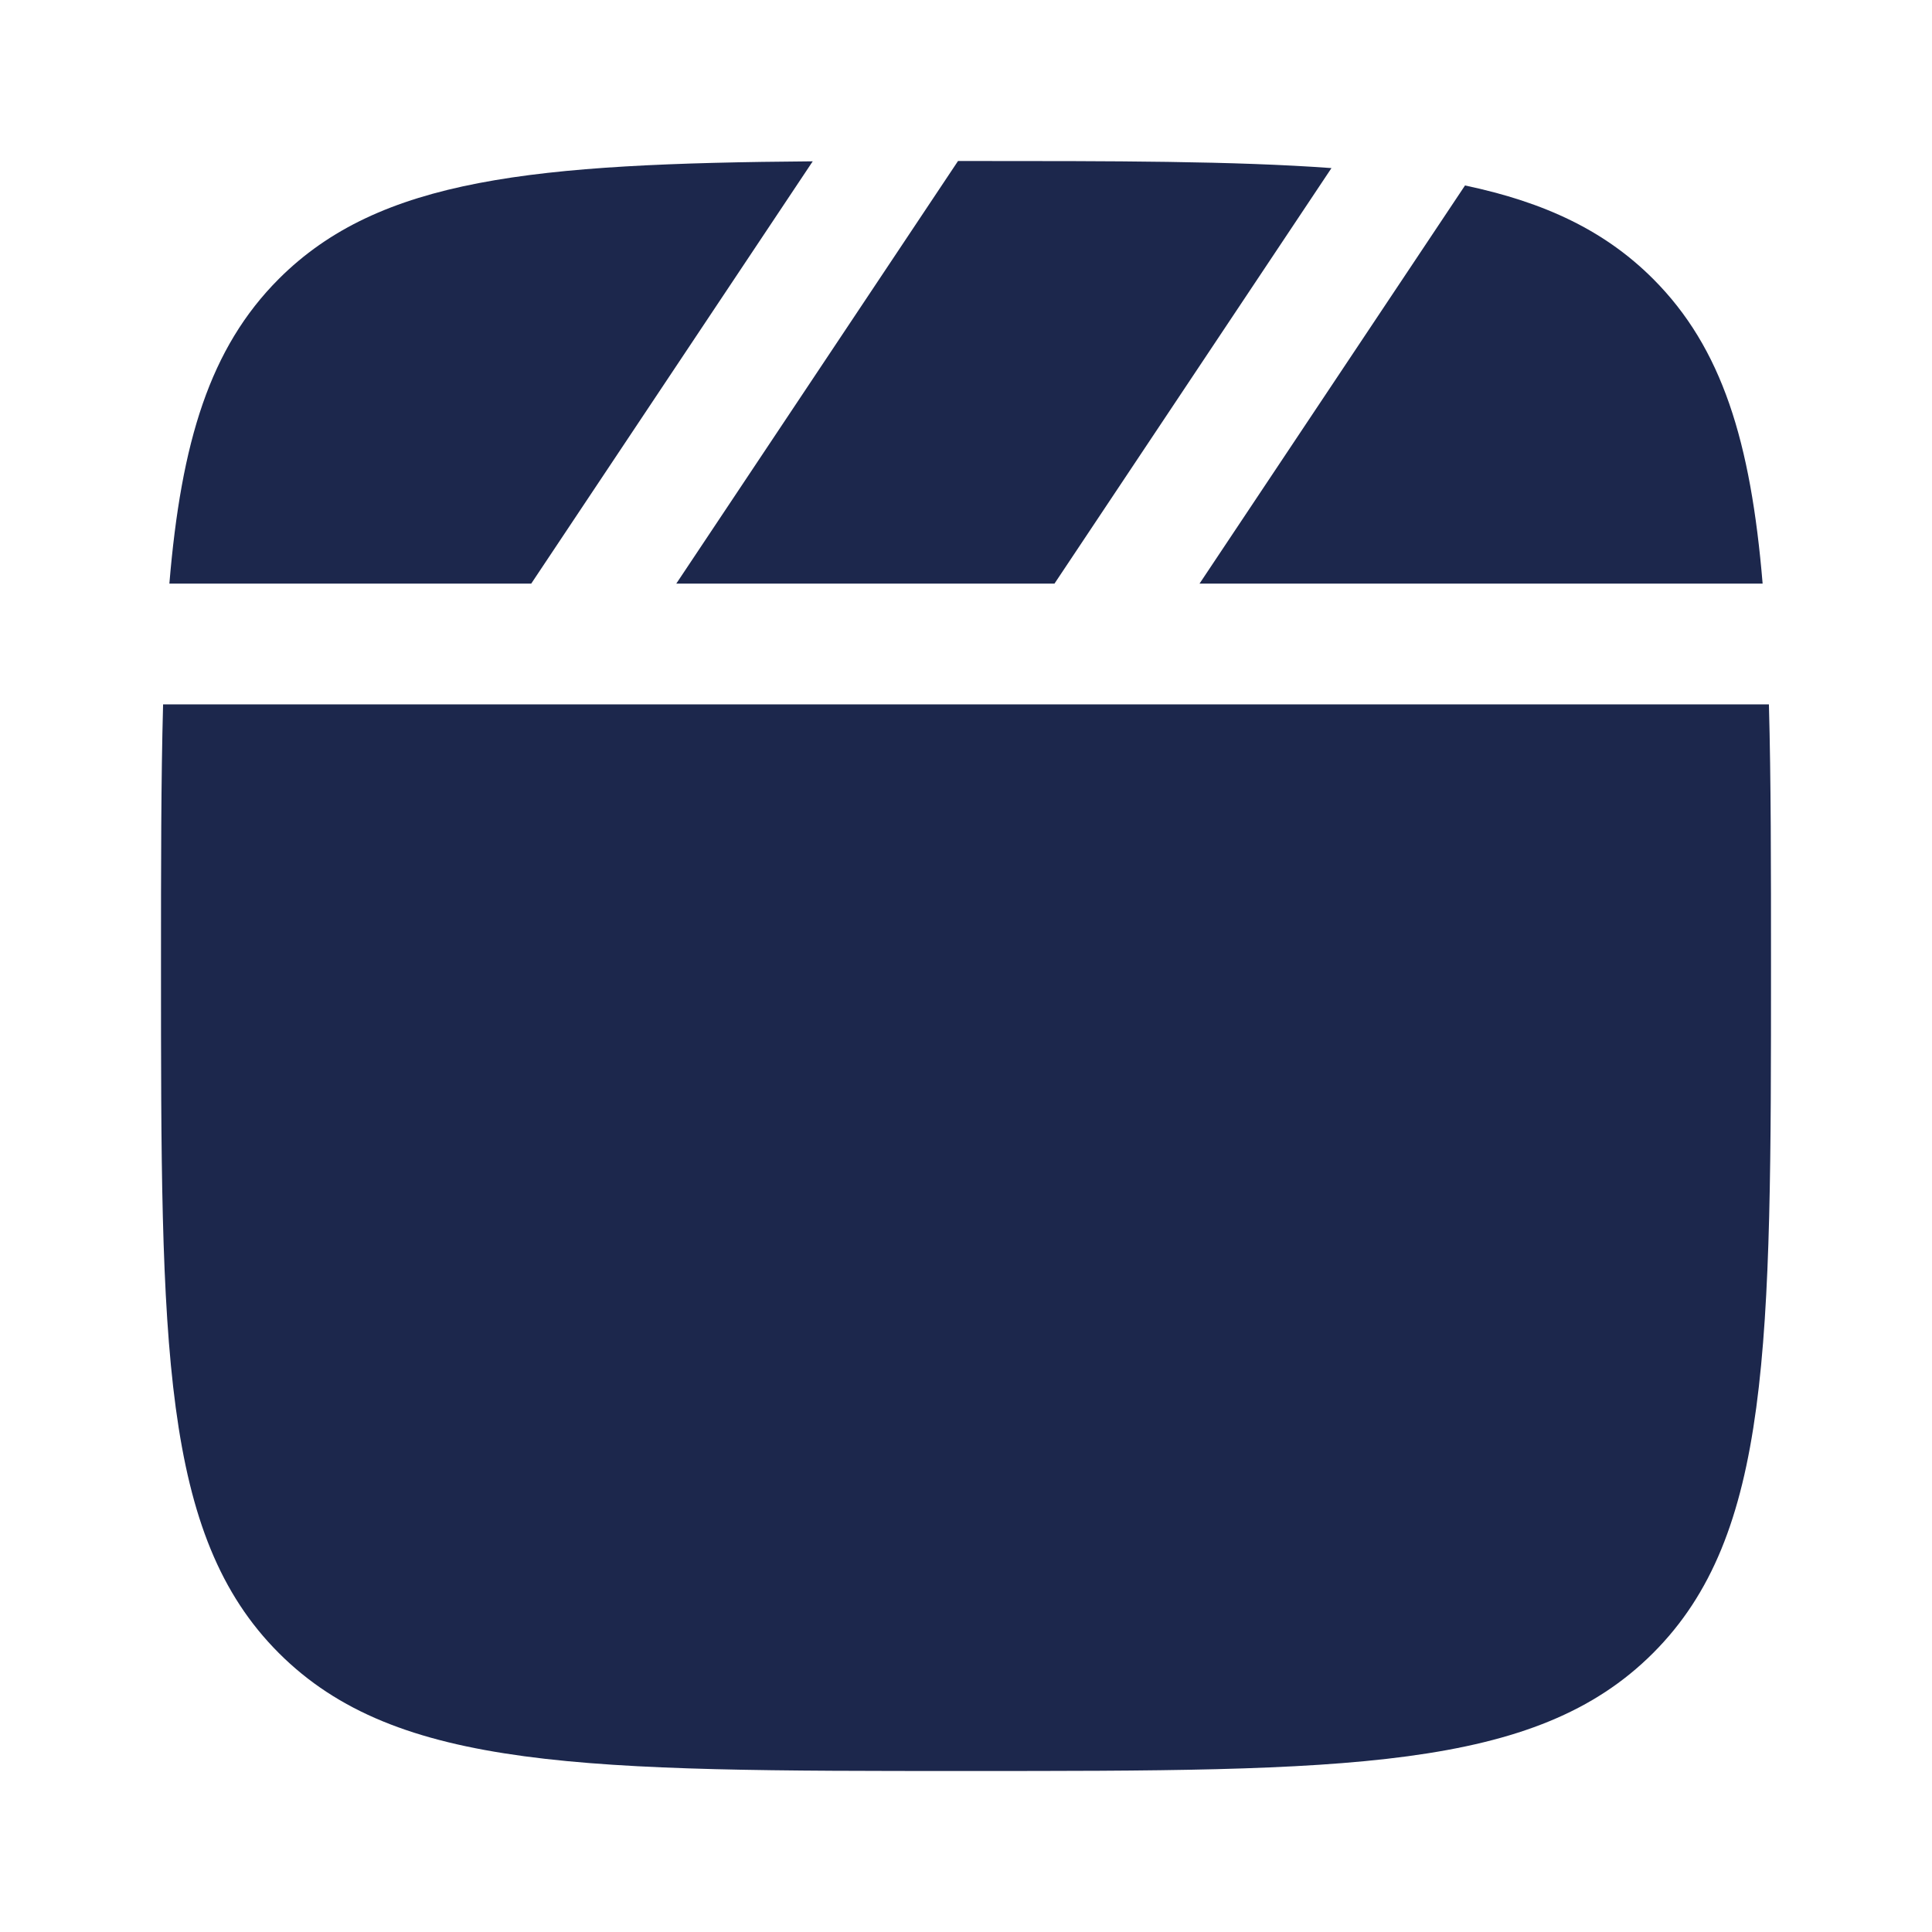
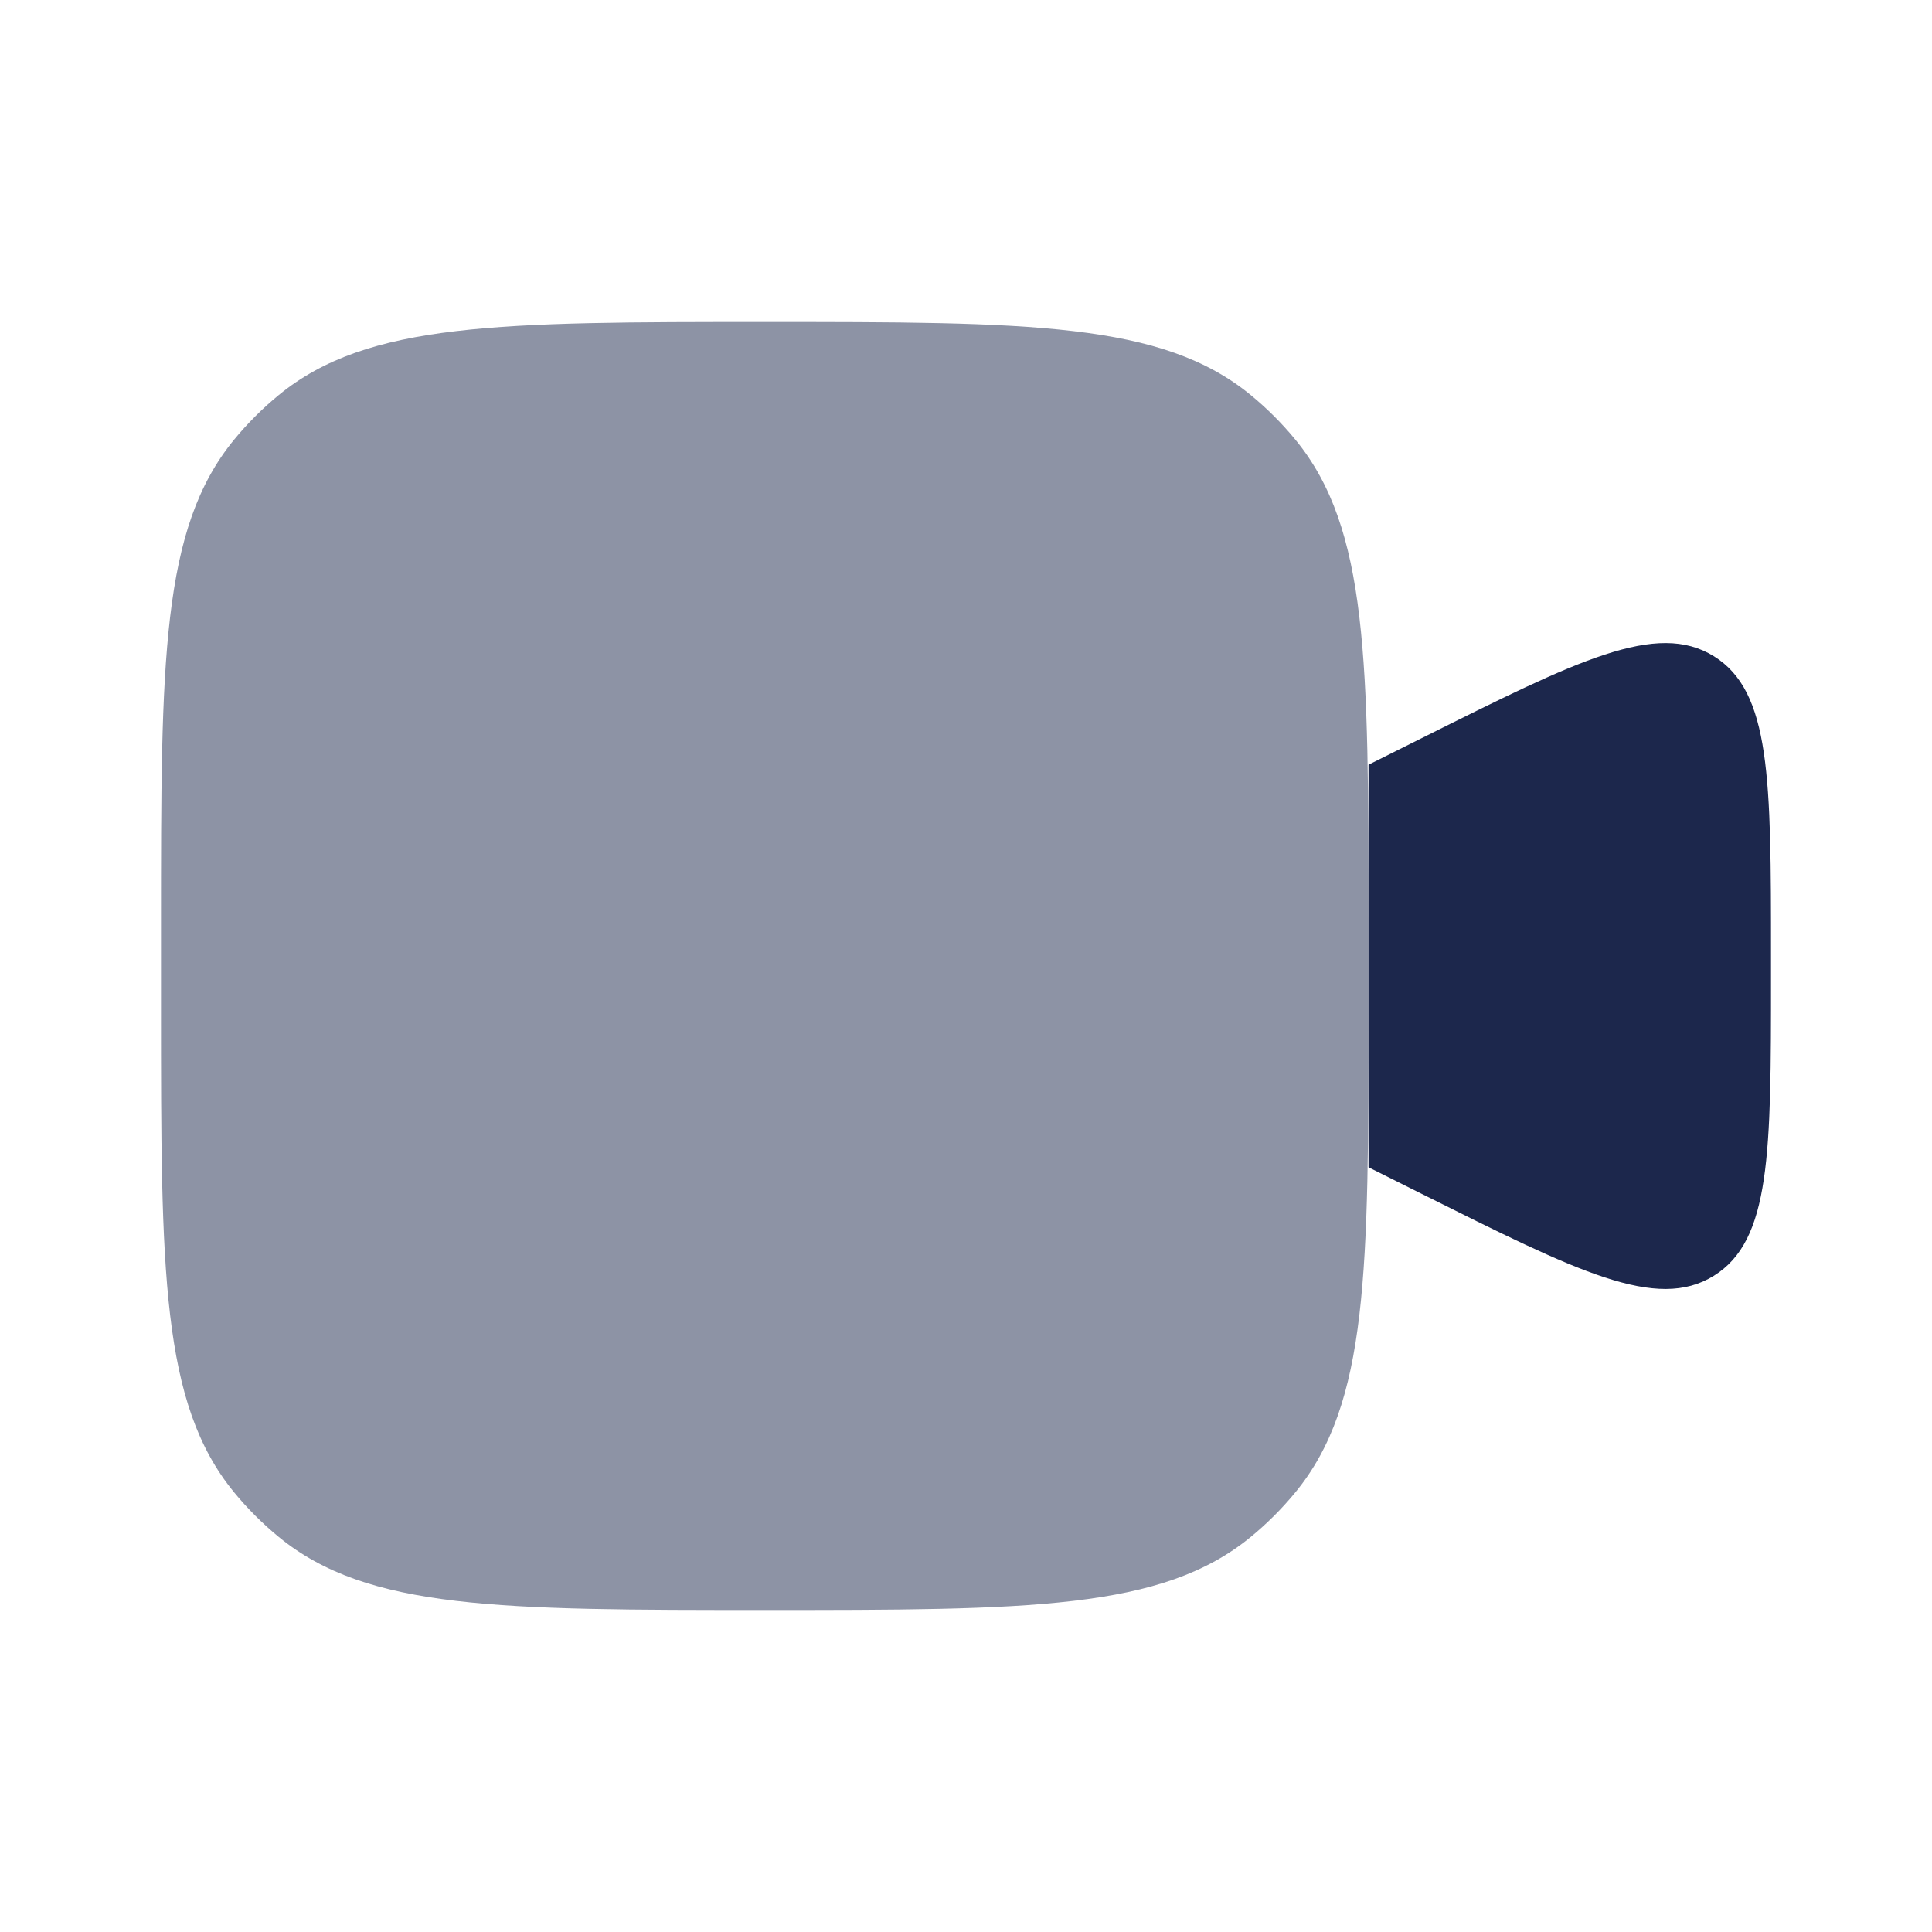
<svg xmlns="http://www.w3.org/2000/svg" width="800px" height="800px" viewBox="0 0 24 24" fill="none">
-   <path d="M10.096 2.004C6.622 2.031 4.717 2.212 3.464 3.464C2.607 4.322 2.251 5.486 2.104 7.25H6.599L10.096 2.004Z" fill="#1C274C" />
-   <path d="M2.026 8.75C2 9.689 2 10.763 2 12C2 16.714 2 19.071 3.464 20.535C4.929 22 7.286 22 12 22C16.714 22 19.071 22 20.535 20.535C22 19.071 22 16.714 22 12C22 10.763 22 9.689 21.974 8.75H2.026Z" fill="#1C274C" />
-   <path d="M21.896 7.25C21.749 5.486 21.393 4.322 20.535 3.464C19.938 2.867 19.192 2.513 18.199 2.304L14.901 7.25H21.896Z" fill="#1C274C" />
-   <path d="M16.54 2.088C15.329 2 13.845 2 12 2C11.967 2 11.934 2 11.901 2L8.401 7.25H13.099L16.54 2.088Z" fill="#1C274C" />
+   <path opacity="0.5" d="M2 11.5C2 8.213 2 6.569 2.908 5.462C3.074 5.26 3.26 5.074 3.462 4.908C4.569 4 6.213 4 9.5 4C12.787 4 14.431 4 15.538 4.908C15.74 5.074 15.926 5.26 16.092 5.462C17 6.569 17 8.213 17 11.5V12.5C17 15.787 17 17.431 16.092 18.538C15.926 18.74 15.74 18.926 15.538 19.092C14.431 20 12.787 20 9.5 20C6.213 20 4.569 20 3.462 19.092C3.26 18.926 3.074 18.74 2.908 18.538C2 17.431 2 15.787 2 12.5V11.5Z" fill="#1C274C" />
+   <path d="M17 9.5L17.658 9.171C19.604 8.198 20.577 7.712 21.289 8.151C22 8.591 22 9.679 22 11.854V12.146C22 14.322 22 15.409 21.289 15.849C20.577 16.289 19.604 15.802 17.658 14.829L17 14.5V9.5Z" fill="#1C274C" />
</svg>
